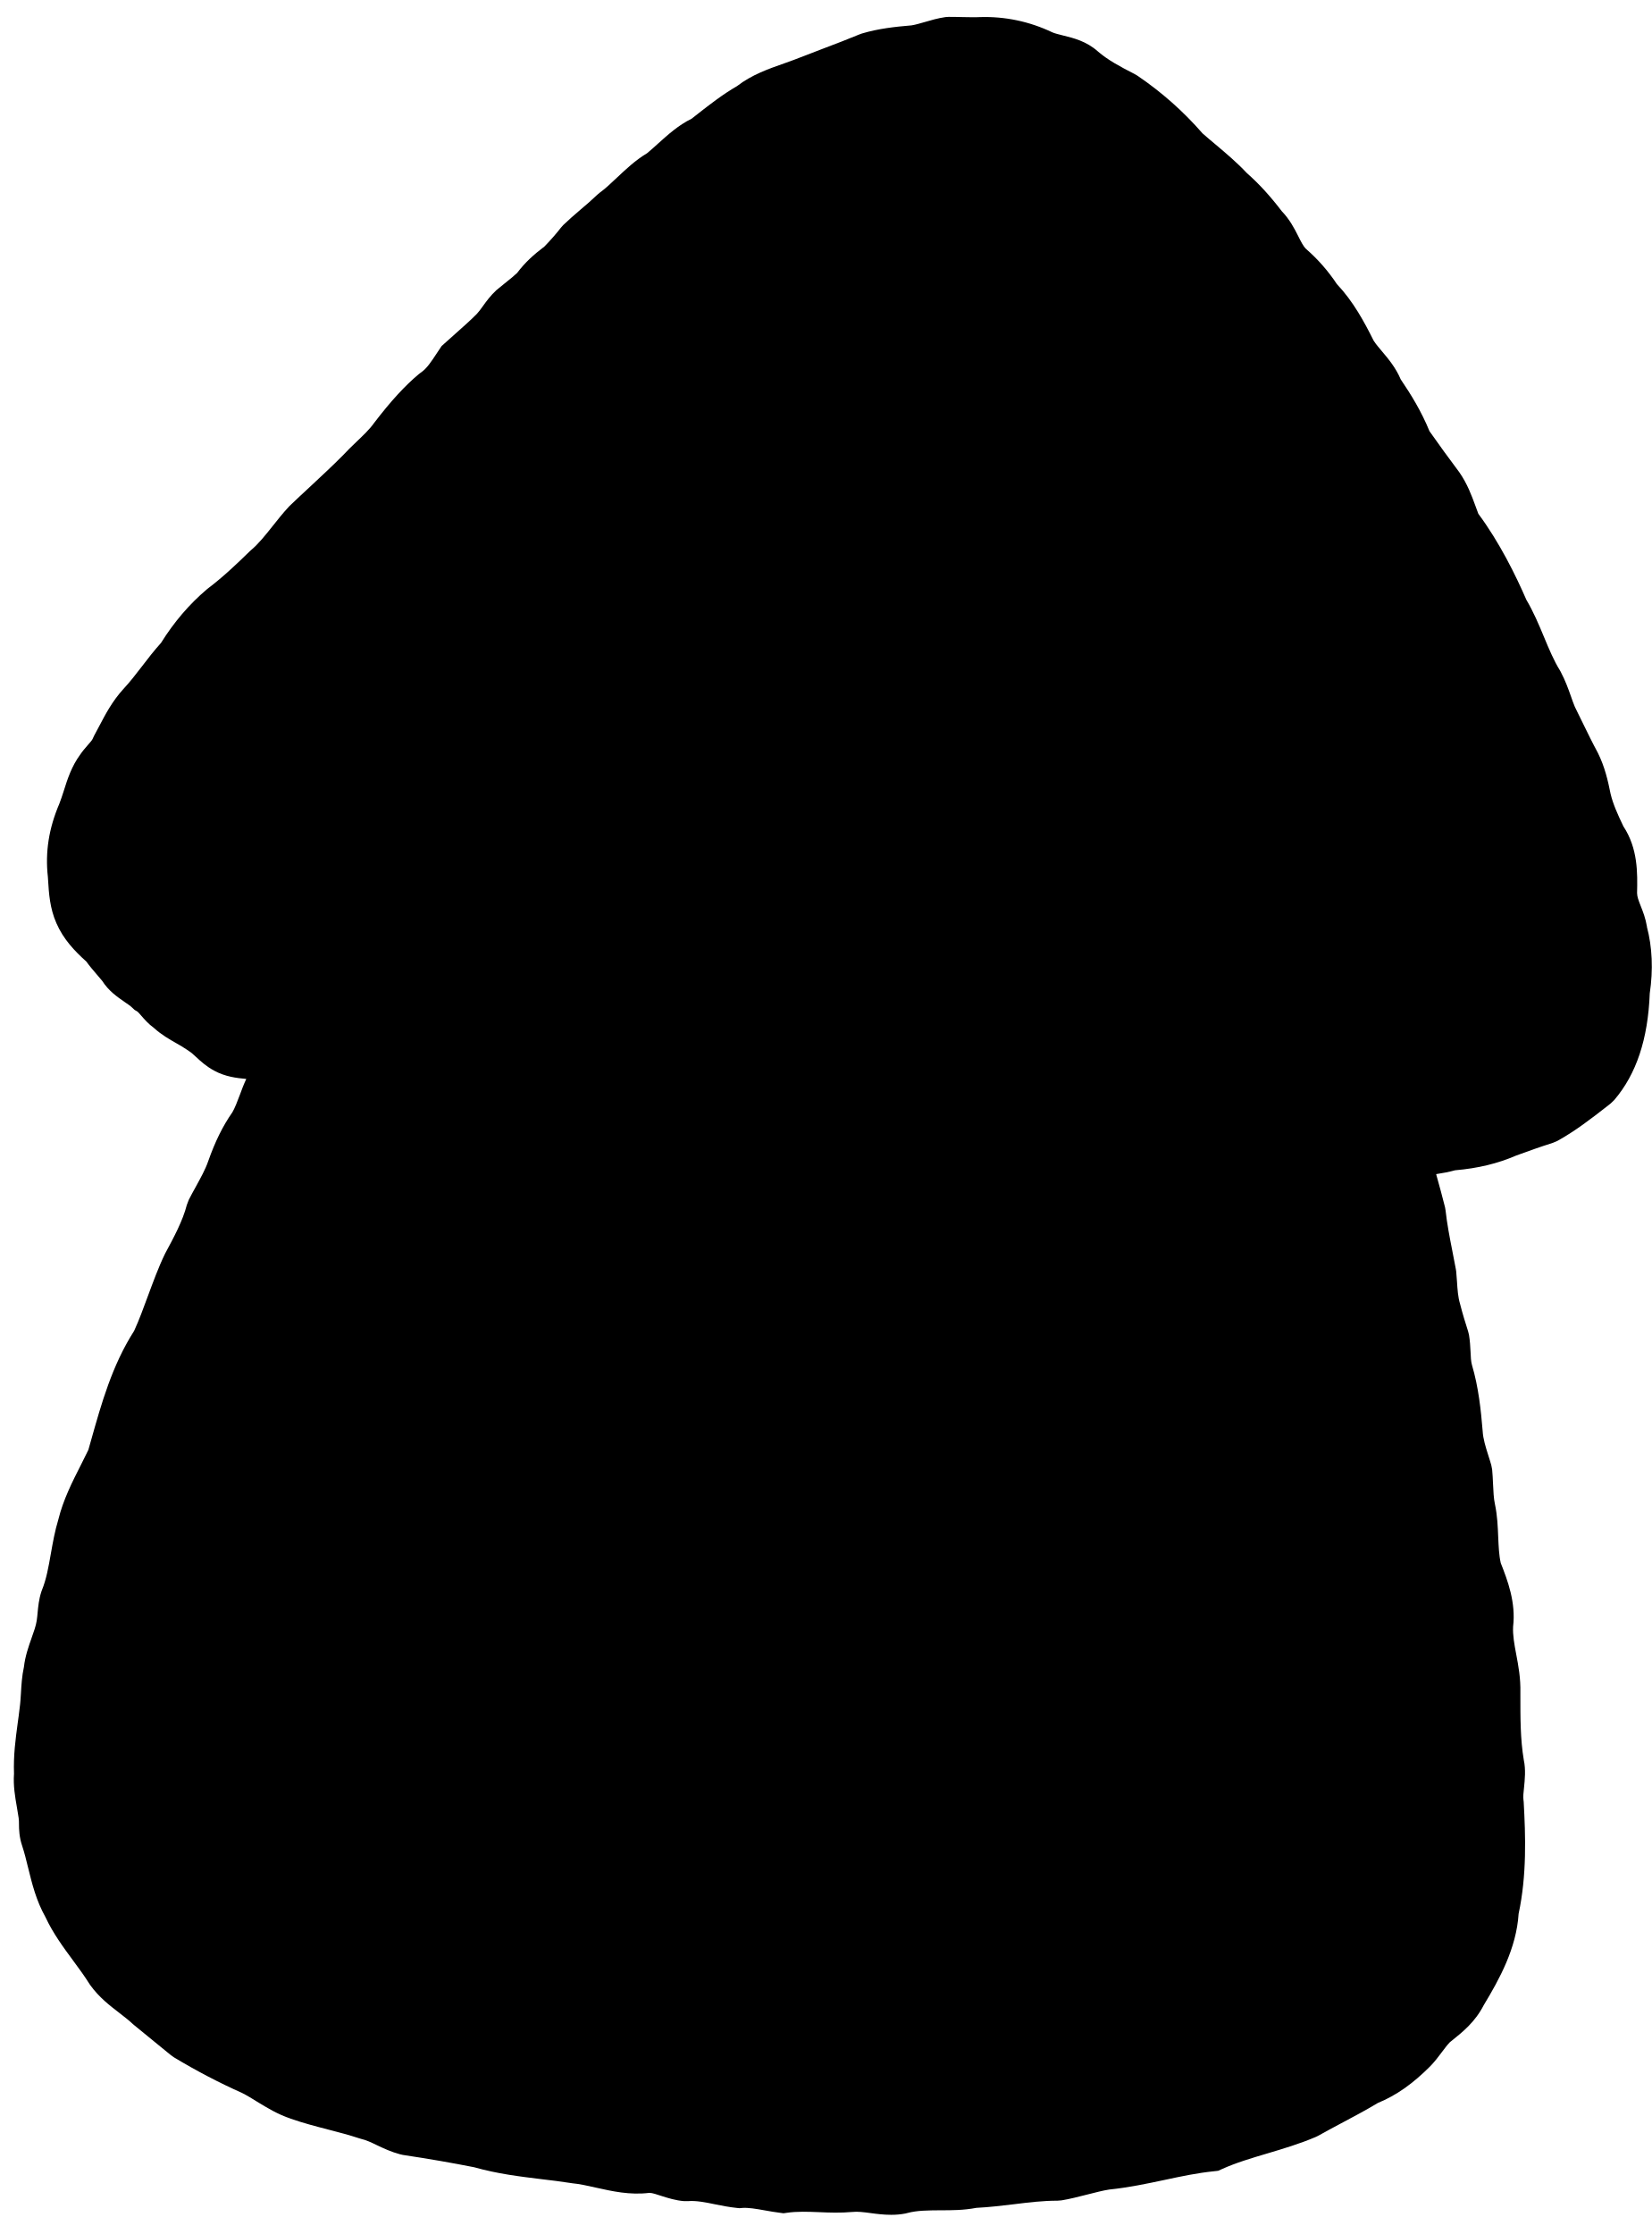
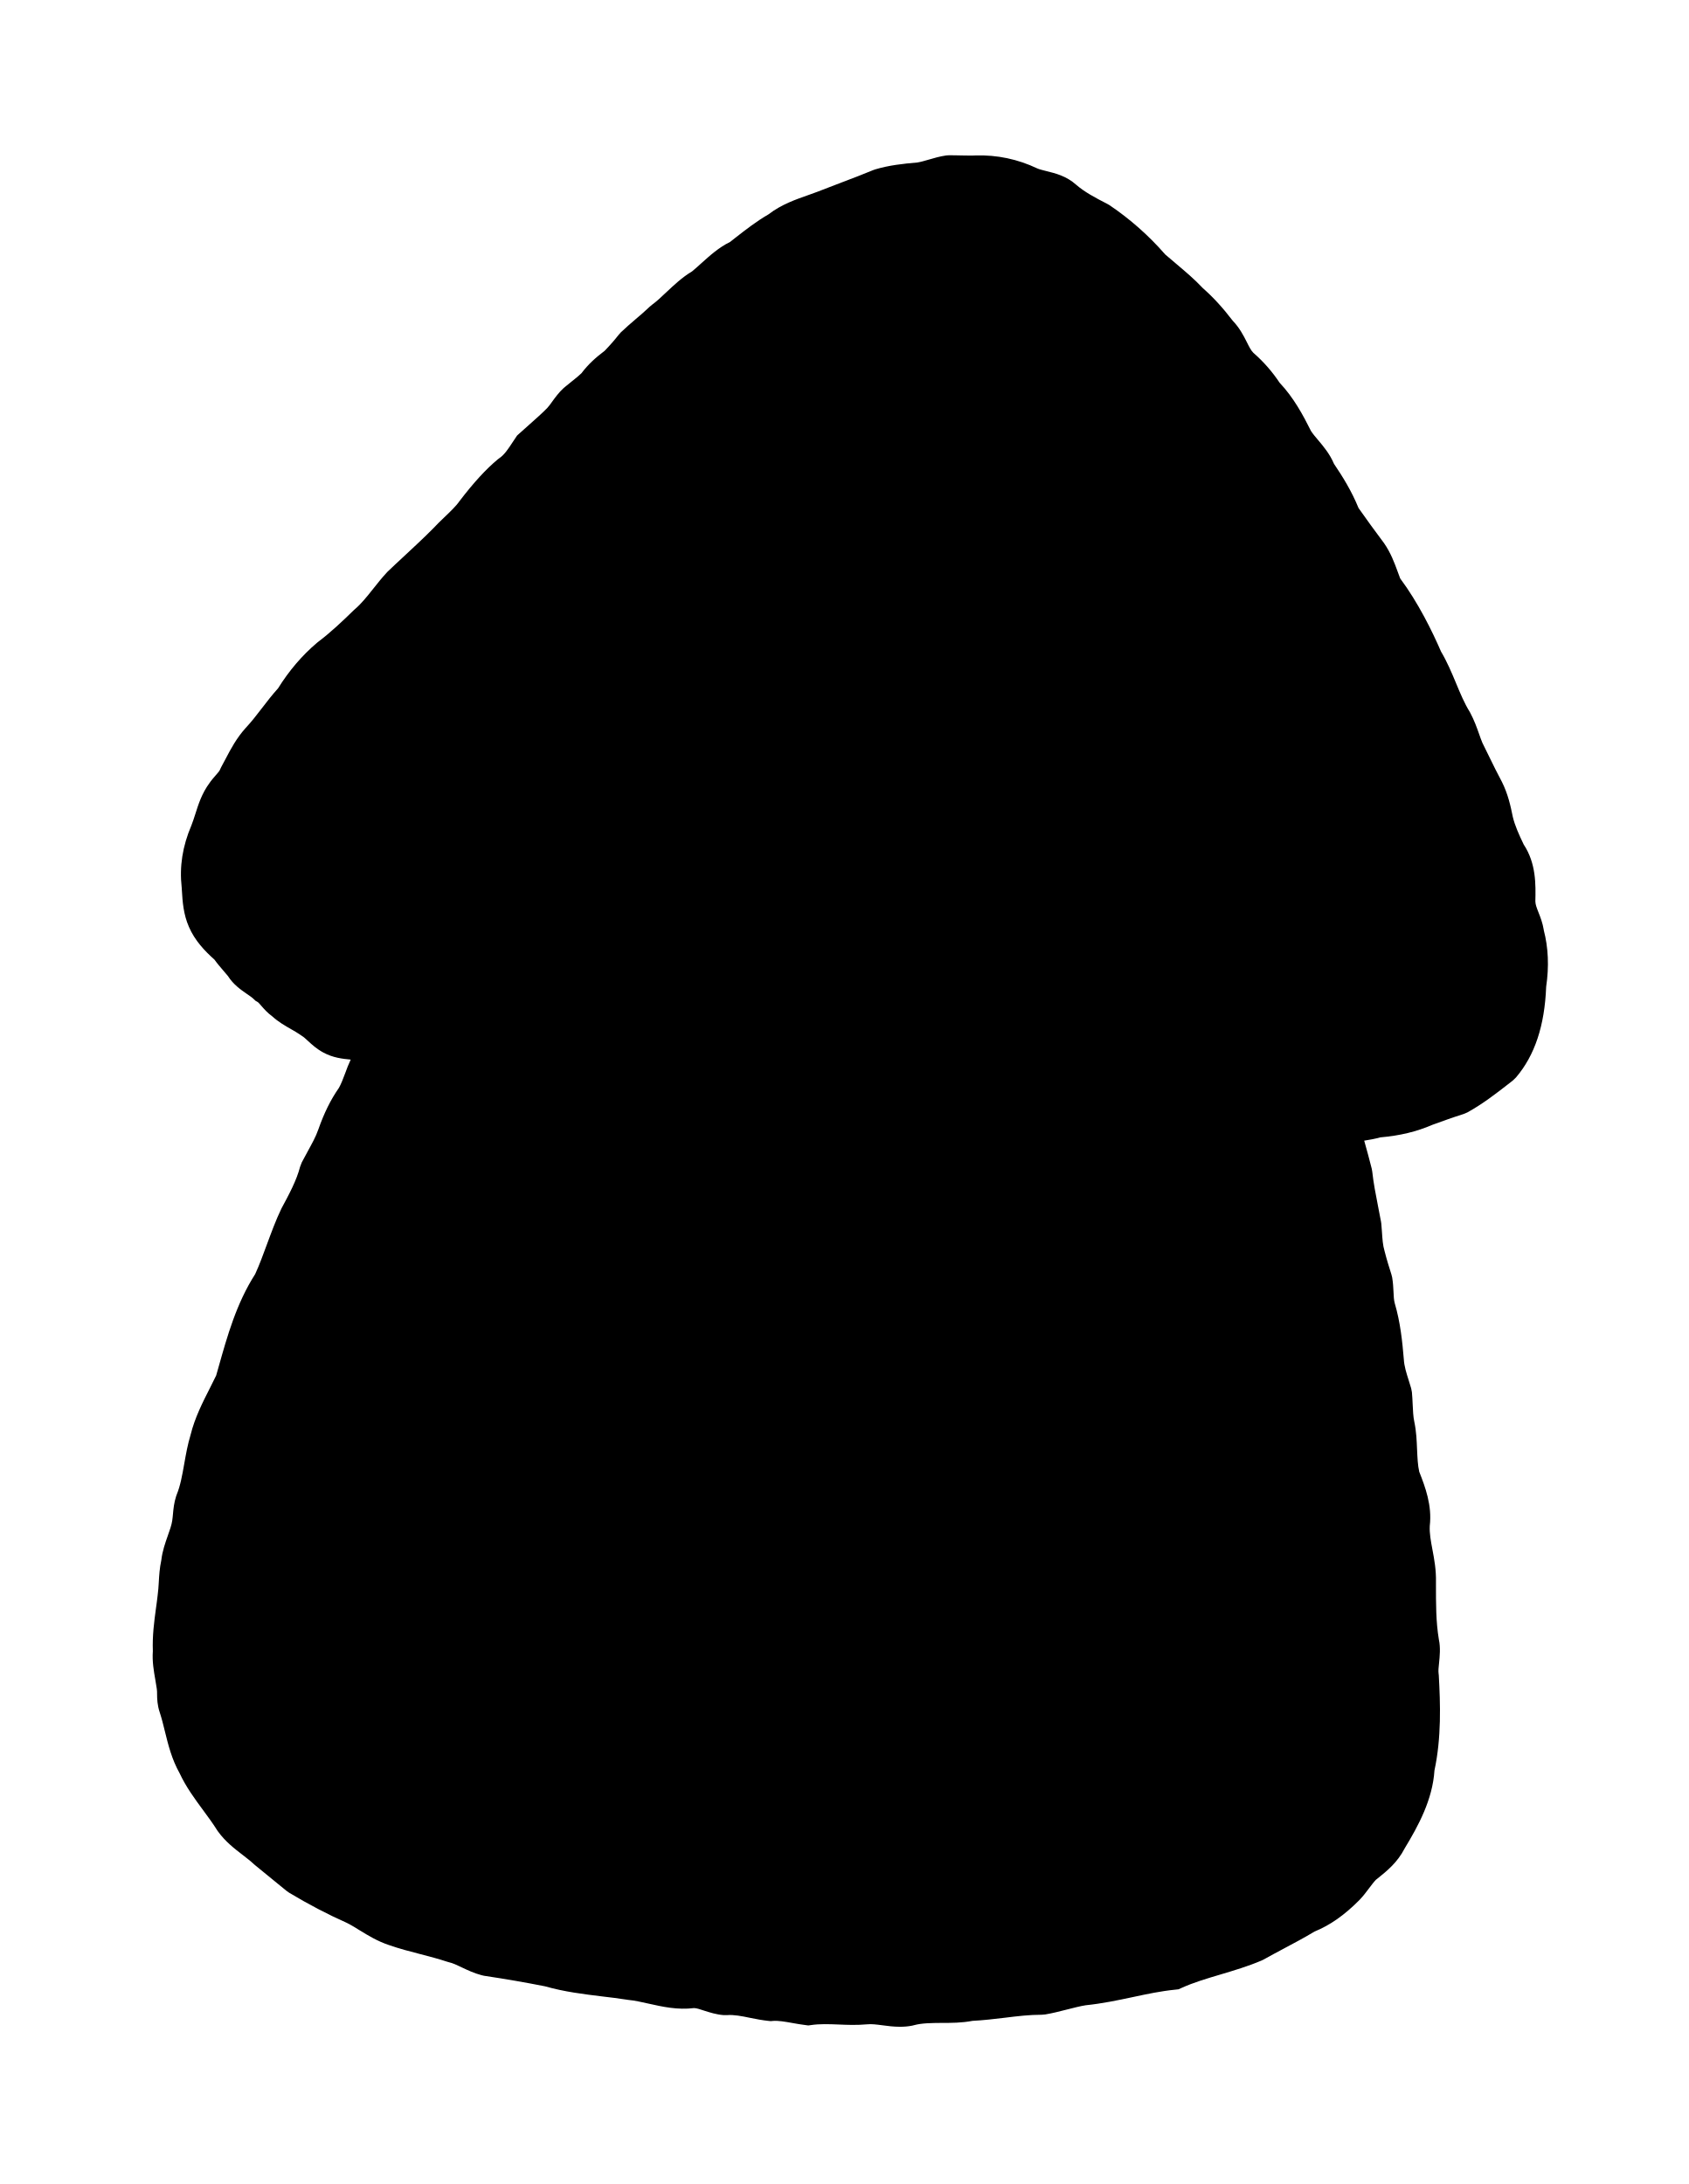
- <svg xmlns="http://www.w3.org/2000/svg" id="Layer_1" version="1.1" viewBox="0 0 149.78 202.52">
+ <svg xmlns="http://www.w3.org/2000/svg" id="Layer_1" version="1.1" viewBox="-15 -15 179.78 232.52">
  <path d="M149.33,84.02c-.13-.78-.37-1.39-.57-1.89-.22-.56-.32-.84-.33-1.17.04-1.8.09-4.03-1.24-6.05-.51-1.06-.94-2.02-1.16-2.94-.24-1.19-.52-2.45-1.16-3.73-.47-.87-.9-1.75-1.33-2.63-.25-.51-.5-1.02-.75-1.53-.13-.31-.24-.62-.35-.94-.24-.68-.52-1.46-.93-2.23l-.07-.13c-.55-.88-.99-1.93-1.45-3.04-.47-1.13-.96-2.29-1.6-3.37-.94-2.17-2.43-5.21-4.35-7.79-.09-.24-.18-.48-.27-.73-.34-.93-.73-1.99-1.45-3.03-.99-1.32-1.83-2.48-2.71-3.73-.74-1.81-1.68-3.33-2.61-4.7-.45-1.06-1.1-1.83-1.68-2.52-.29-.34-.56-.66-.77-.98-.87-1.74-1.85-3.56-3.34-5.14-.8-1.2-1.73-2.26-2.79-3.18-.25-.24-.46-.66-.71-1.16-.34-.68-.77-1.51-1.49-2.26-1.07-1.4-2.08-2.5-3.17-3.46-.93-.99-1.89-1.79-2.81-2.57-.4-.33-.8-.67-1.21-1.03-1.74-2-3.73-3.76-5.92-5.24l-.24-.14c-1.33-.68-2.43-1.27-3.33-2.05-1.03-.92-2.2-1.21-3.14-1.44-.39-.1-.77-.19-.99-.29-2.08-.99-4.29-1.45-6.56-1.38-.49.03-1,0-1.5,0-.45,0-.89-.03-1.34-.02l-.29.02c-.7.1-1.33.29-1.88.45-.42.12-.82.24-1.19.3-1.52.13-3.01.29-4.51.74l-.22.08c-1.09.45-2.18.87-3.27,1.28-.9.34-1.81.69-2.65,1.02-.3.11-.6.22-.91.33-1.37.48-2.93,1.02-4.27,2.06-1.28.74-2.41,1.62-3.5,2.47l-.61.48c-1.21.59-2.18,1.48-3.05,2.26-.33.3-.66.6-.99.87-1.07.64-1.95,1.48-2.74,2.22-.53.5-1.03.98-1.53,1.34l-.24.2c-.5.48-1,.91-1.51,1.34-.54.46-1.07.92-1.58,1.41l-.22.25c-.43.55-.89,1.08-1.49,1.7-.95.72-1.74,1.42-2.47,2.39-.28.27-.64.56-1.02.86-.27.21-.54.43-.86.7-.53.49-.91,1.01-1.24,1.47-.19.27-.38.52-.53.68-.58.59-1.21,1.14-1.87,1.73-.38.33-.75.67-1.13,1.01l-.2.18-.44.66c-.51.77-.9,1.38-1.45,1.75l-.17.13c-1.23,1.02-2.54,2.44-4.06,4.43-.38.55-1.01,1.15-1.62,1.73-.43.41-.85.82-1.16,1.16-1.04,1.05-2.06,1.99-3.1,2.96-.59.55-1.19,1.1-1.8,1.69l-.1.11c-.5.54-.96,1.12-1.42,1.7-.66.83-1.28,1.61-1.96,2.18l-.13.12c-1.21,1.18-2.41,2.32-3.77,3.35l-.1.08c-1.61,1.36-3,3-4.16,4.86-.63.7-1.19,1.42-1.73,2.13-.57.74-1.1,1.43-1.7,2.07-.99,1.09-1.61,2.27-2.16,3.32-.16.3-.32.6-.48.9l-.14.3c-.03.09-.26.35-.41.52-.26.3-.52.6-.69.86-.8,1.08-1.18,2.27-1.51,3.32-.13.4-.26.81-.4,1.16-.96,2.25-1.29,4.39-1.04,6.63l.02.3c.07,1.19.16,2.55.75,3.89.63,1.46,1.67,2.55,2.72,3.49.3.42.63.8.92,1.14.18.2.35.4.51.6.6.94,1.39,1.47,2.02,1.91.29.2.55.37.72.54l.2.19.24.14c.07.04.26.26.38.4.27.31.63.73,1.14,1.1.67.61,1.39,1.02,2.04,1.39.33.19.65.37.95.58l.16.11c.22.13.42.32.68.56.41.38.91.84,1.63,1.23,1.01.55,2.04.67,2.91.75-.23.49-.42.99-.59,1.46-.22.59-.44,1.16-.67,1.56-.88,1.26-1.57,2.67-2.19,4.43-.26.76-.69,1.52-1.13,2.33-.22.39-.43.78-.63,1.17l-.18.47c-.37,1.45-1.2,2.98-1.98,4.43-.61,1.26-1.08,2.57-1.55,3.83-.41,1.11-.79,2.16-1.25,3.16-2,3.13-2.96,6.58-3.9,9.91l-.25.88c-.21.43-.43.86-.64,1.29-.81,1.59-1.64,3.23-2.08,5.02-.32,1.05-.5,2.09-.68,3.1-.21,1.2-.41,2.33-.81,3.3l-.05.14c-.23.71-.29,1.37-.34,1.91-.02.22-.04.45-.08.71-.07.48-.27,1.02-.47,1.59-.27.77-.58,1.64-.69,2.61-.18.82-.23,1.64-.27,2.37-.03.44-.05.88-.12,1.37-.05.48-.12.94-.18,1.39-.19,1.42-.39,2.88-.33,4.55-.08,1.09.1,2.11.26,3.03.06.32.11.64.16.98.03.19.03.38.03.56,0,.51.03,1.2.28,1.94.21.64.38,1.31.55,2.02.36,1.46.73,2.97,1.57,4.47.69,1.48,1.63,2.75,2.53,3.97.53.72,1.03,1.4,1.46,2.09l.09.13c.78,1.08,1.75,1.83,2.61,2.49.45.35.88.68,1.24,1.02l.13.11c.56.46,1.18.97,1.81,1.48.52.42,1.04.84,1.52,1.24l.27.19c2.01,1.21,4.11,2.31,6.14,3.21.48.24.93.52,1.38.8.88.54,1.88,1.15,3.07,1.55,1.14.4,2.3.7,3.42.99.97.25,1.88.49,2.76.78l.2.06c.45.1.91.32,1.45.58.59.28,1.27.6,2.06.81l.26.06c2.4.36,4.4.71,6.48,1.12,2.12.6,4.14.84,6.1,1.08.87.1,1.75.21,2.65.35l.13.02c.68.06,1.4.23,2.17.4,1.44.32,3.06.69,4.83.47.27,0,.69.15,1.09.28.6.19,1.28.41,2.06.47h.36c.7-.06,1.55.1,2.45.29.64.13,1.31.26,2,.33l.21.02.21-.02c.57-.05,1.31.08,2.09.22.47.08.94.17,1.39.22l.3.04.29-.04c.93-.14,1.91-.1,2.94-.06.93.04,1.9.08,3.04-.02.43-.05,1,.02,1.6.1.58.08,1.22.16,1.89.16.42,0,.85-.03,1.3-.12l.16-.04c.88-.24,1.9-.24,2.97-.25,1.05,0,2.14,0,3.29-.22,1.19-.06,2.33-.2,3.43-.33,1.36-.17,2.64-.32,3.93-.32l.37-.03c.74-.12,1.51-.32,2.26-.51.75-.19,1.52-.39,2.06-.47,1.75-.18,3.41-.53,5.01-.87,1.54-.33,3-.64,4.51-.79l.36-.04.33-.15c1.28-.58,2.67-.99,4.15-1.43,1.44-.43,2.92-.87,4.35-1.48l.21-.1c.71-.4,1.41-.77,2.1-1.14,1.09-.58,2.21-1.17,3.34-1.85,1.66-.68,3.17-1.74,4.77-3.35.4-.42.73-.85,1.04-1.27.25-.33.48-.64.72-.89l.14-.11c1.06-.85,2.15-1.73,2.93-3.25,1.44-2.38,2.96-5.16,3.16-8.28.75-3.5.63-7.07.46-10.15l-.02-.17c-.04-.27,0-.68.05-1.11.07-.72.17-1.63-.02-2.51-.32-1.9-.31-3.85-.31-5.91v-.19c.03-1.31-.18-2.44-.37-3.44-.18-.95-.33-1.78-.29-2.55.26-2.19-.49-4.17-1.12-5.77-.16-.7-.19-1.49-.23-2.34-.04-.95-.07-1.92-.3-3.01-.11-.49-.14-1.17-.17-1.83-.02-.44-.04-.87-.08-1.29l-.08-.41c-.08-.29-.18-.59-.27-.88-.24-.76-.47-1.48-.51-2.2-.16-1.92-.37-3.96-.97-5.99-.09-.32-.11-.74-.13-1.22-.02-.45-.05-.96-.14-1.51l-.08-.32c-.24-.75-.49-1.55-.73-2.49-.19-.63-.23-1.29-.28-2.05-.02-.29-.04-.59-.07-.89l-.03-.2c-.1-.55-.21-1.11-.32-1.66-.25-1.27-.48-2.46-.61-3.65l-.05-.3c-.25-.99-.51-1.95-.78-2.91,0-.03-.02-.07-.03-.1.59-.09,1.18-.2,1.72-.35,2.09-.18,3.86-.61,5.55-1.34,1.13-.41,2.15-.78,3.32-1.15l.4-.17c1.63-.9,3.1-2.04,4.51-3.14l.33-.26.33-.32c2-2.35,3.05-5.51,3.21-9.65.32-2.16.23-4.19-.26-6.05h.01Z" />
</svg>
